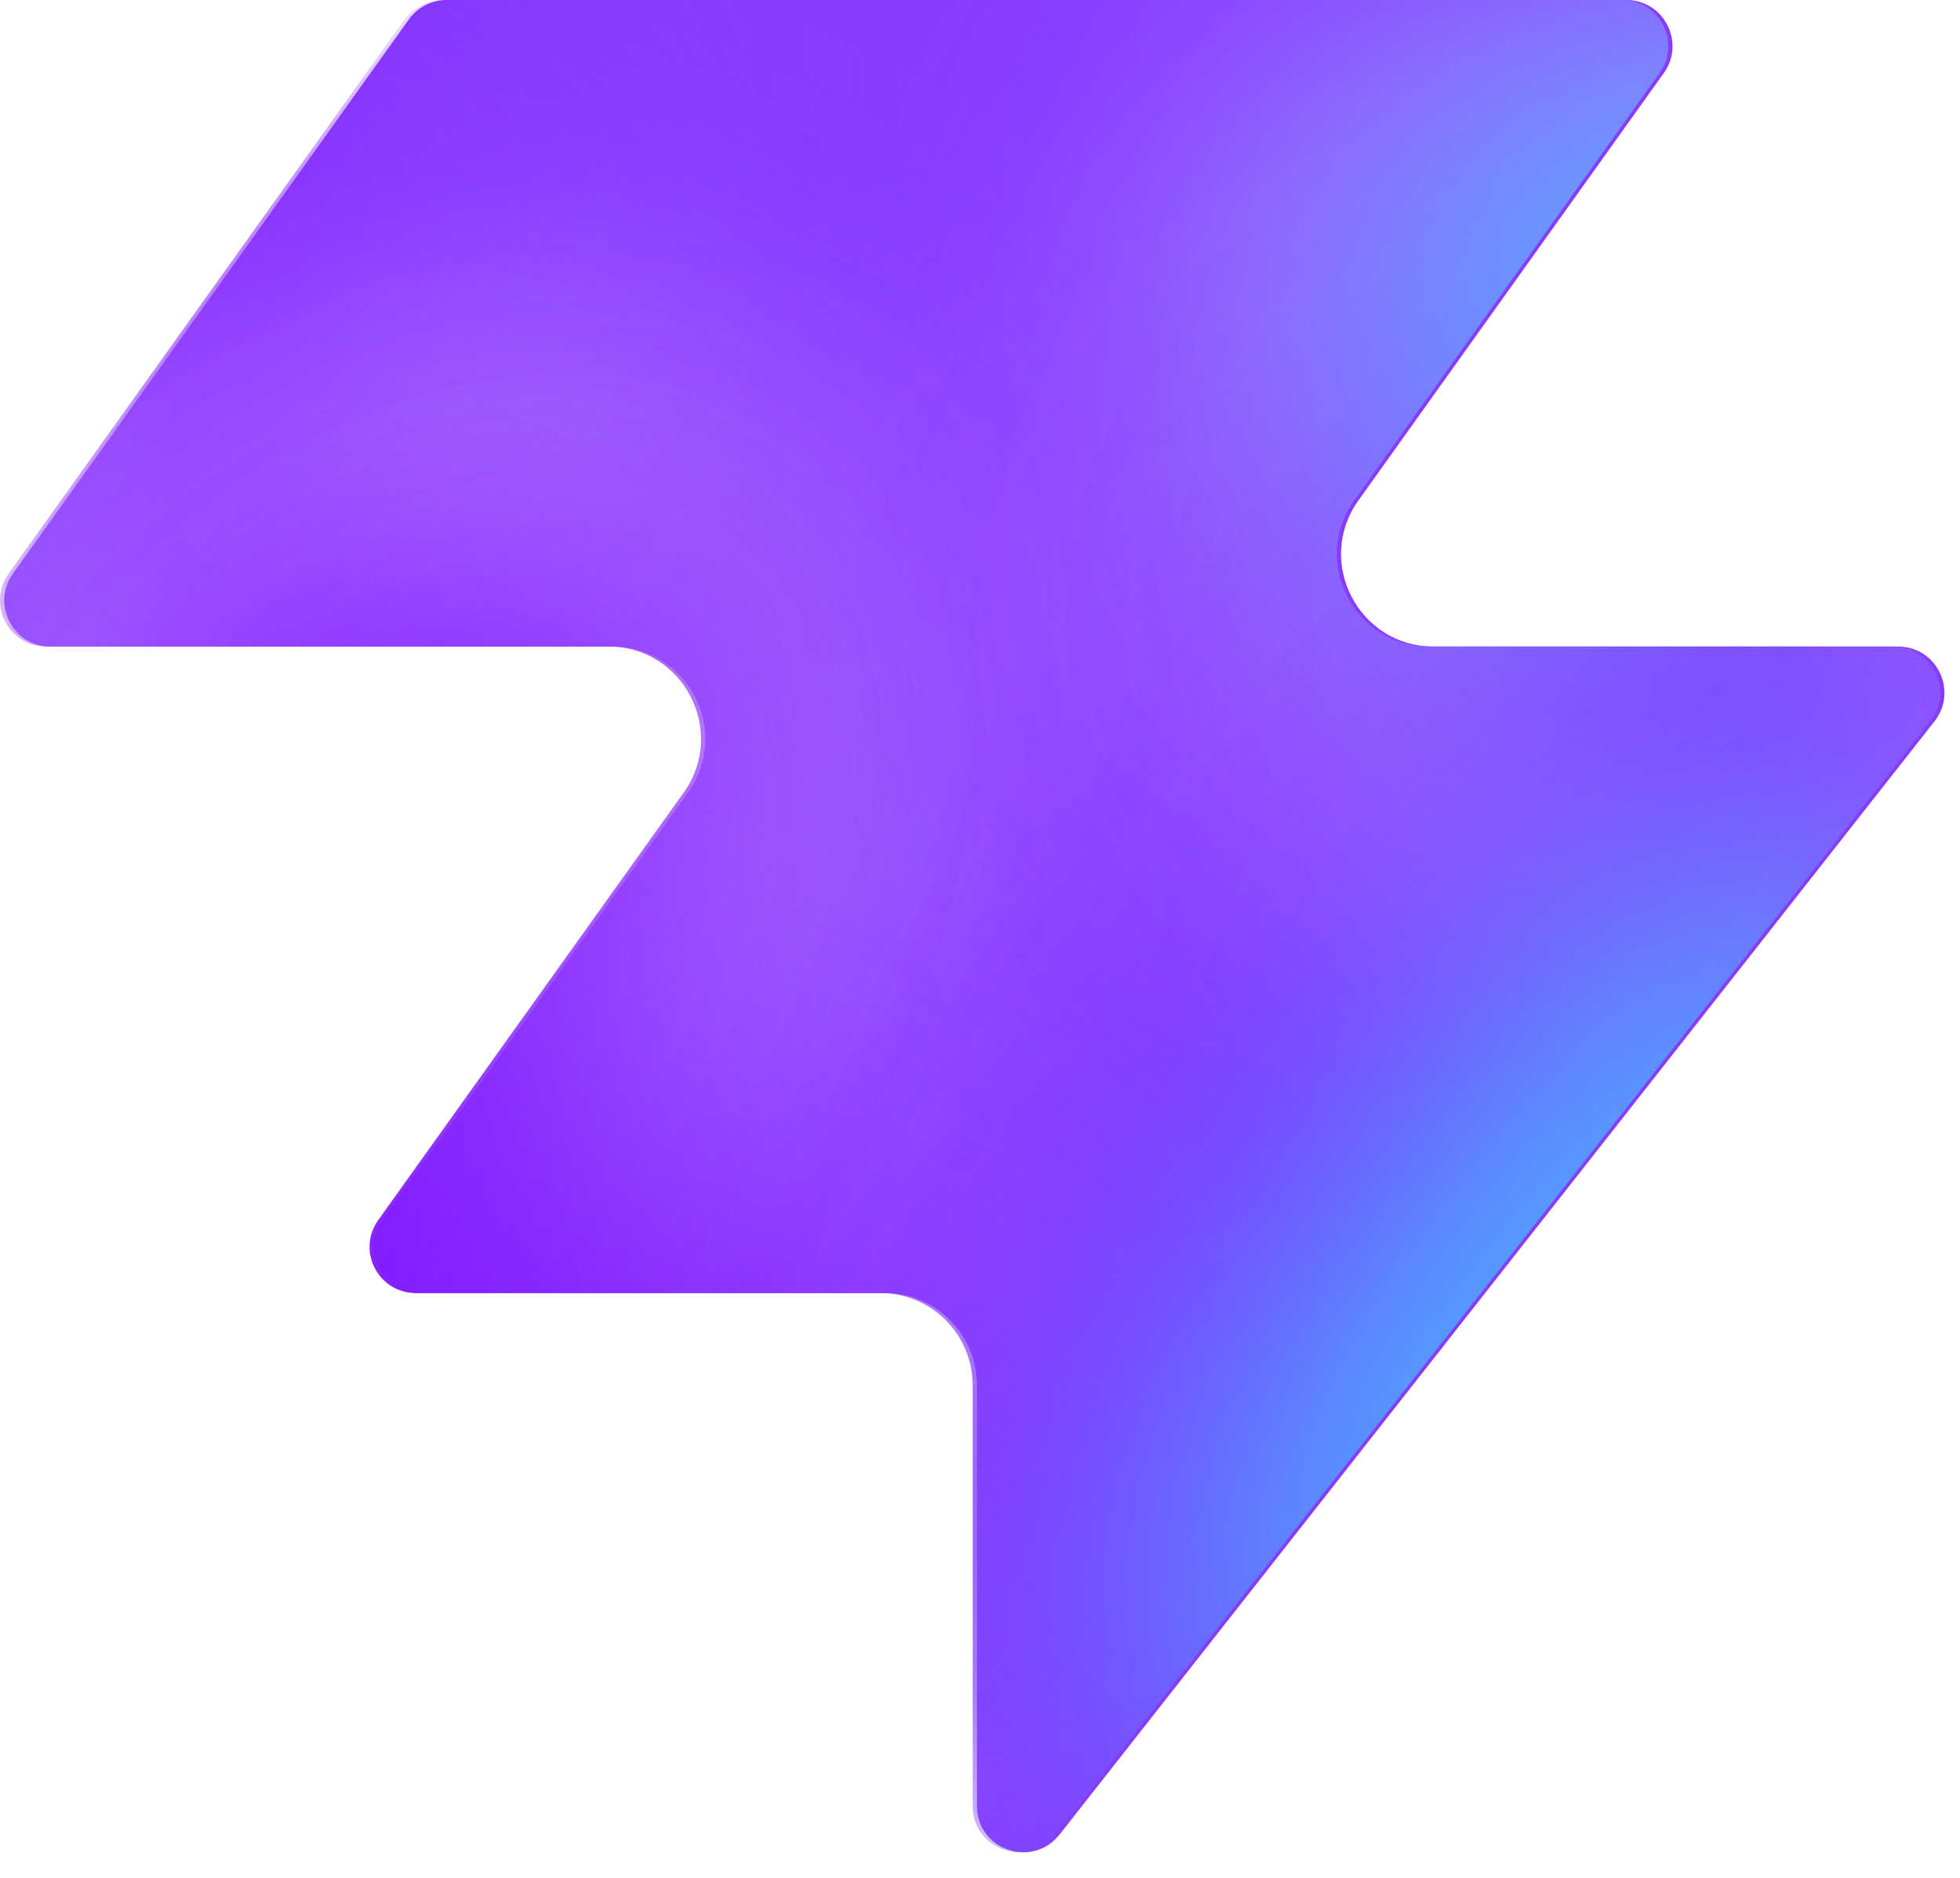
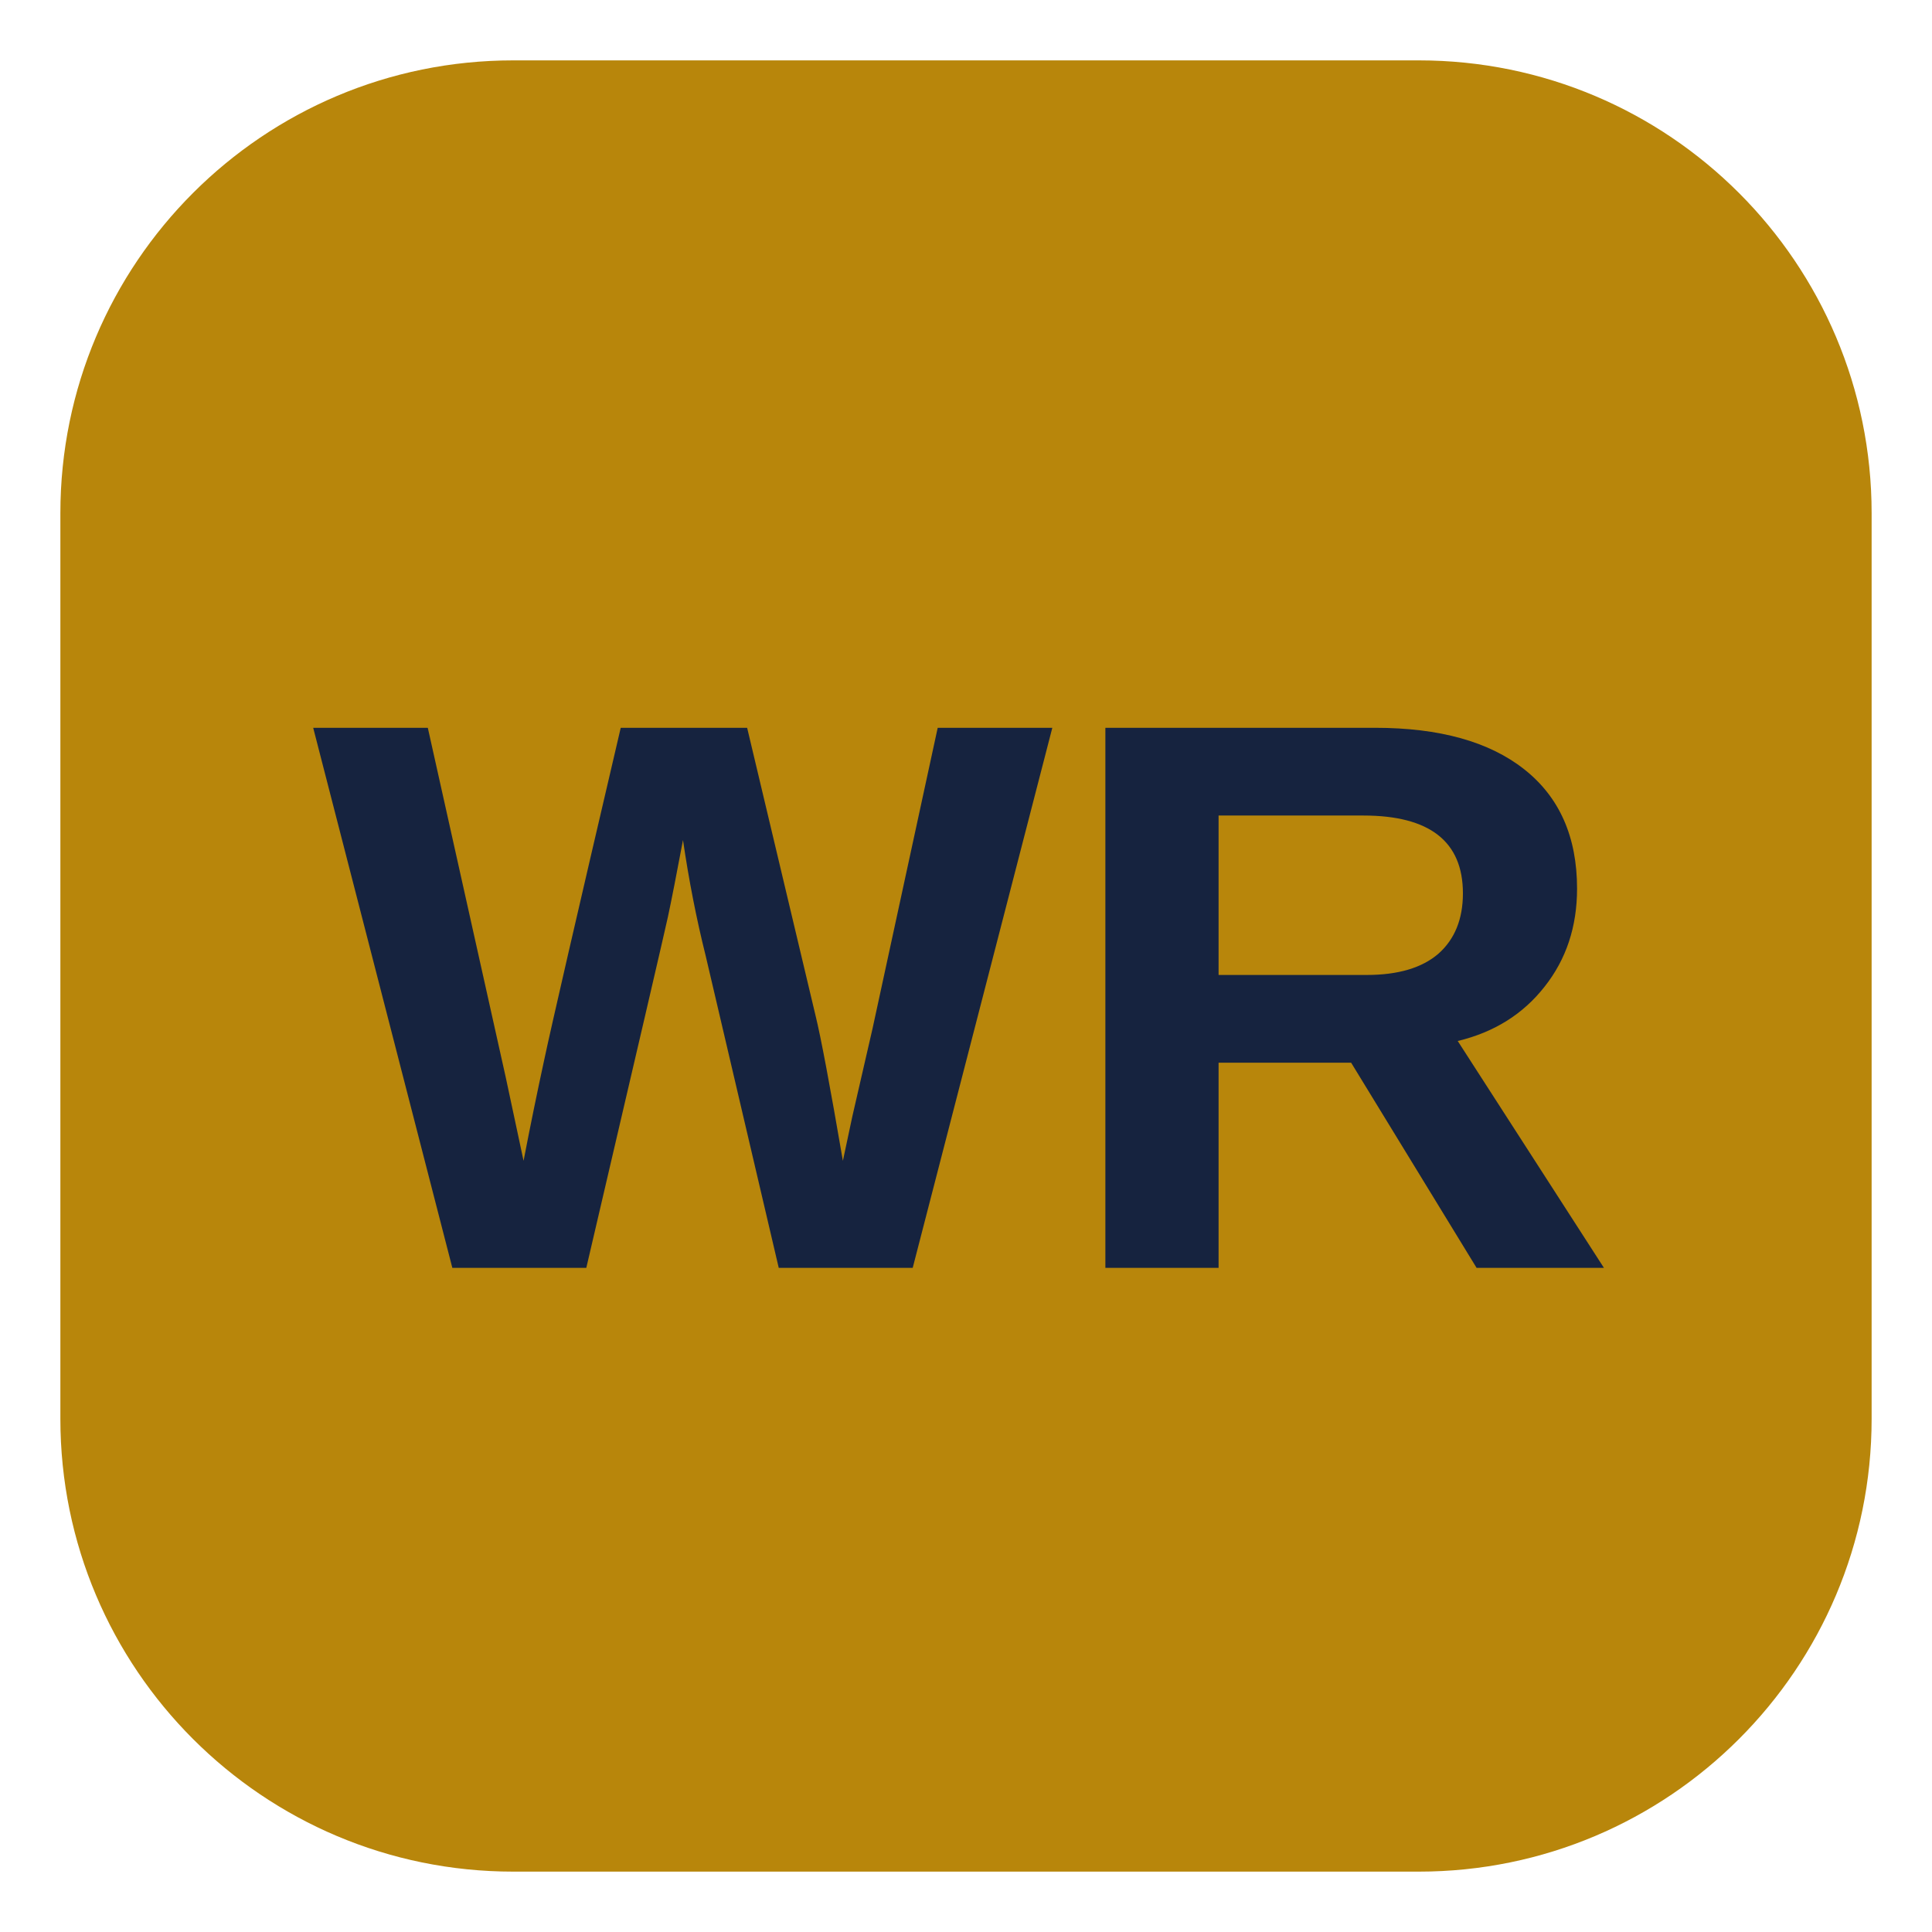
- <svg xmlns="http://www.w3.org/2000/svg" width="48" height="46" fill="none" viewBox="0 0 48 46">
-   <path fill="#863bff" d="M25.946 44.938c-.664.845-2.021.375-2.021-.698V33.937a2.26 2.26 0 0 0-2.262-2.262H10.287c-.92 0-1.456-1.04-.92-1.788l7.48-10.471c1.07-1.497 0-3.578-1.842-3.578H1.237c-.92 0-1.456-1.04-.92-1.788L10.013.474c.214-.297.556-.474.92-.474h28.894c.92 0 1.456 1.04.92 1.788l-7.48 10.471c-1.07 1.498 0 3.579 1.842 3.579h11.377c.943 0 1.473 1.088.89 1.83L25.947 44.94z" style="fill:#863bff;fill:color(display-p3 .525 .23 1);fill-opacity:1" />
-   <mask id="a" width="48" height="46" x="0" y="0" maskUnits="userSpaceOnUse" style="mask-type:alpha">
-     <path fill="#000" d="M25.842 44.938c-.664.844-2.021.375-2.021-.698V33.937a2.26 2.26 0 0 0-2.262-2.262H10.183c-.92 0-1.456-1.04-.92-1.788l7.48-10.471c1.07-1.498 0-3.579-1.842-3.579H1.133c-.92 0-1.456-1.04-.92-1.787L9.91.473c.214-.297.556-.474.92-.474h28.894c.92 0 1.456 1.04.92 1.788l-7.48 10.471c-1.07 1.498 0 3.578 1.842 3.578h11.377c.943 0 1.473 1.088.89 1.832L25.843 44.94z" style="fill:#000;fill-opacity:1" />
-   </mask>
-   <g mask="url(#a)">
-     <g filter="url(#b)">
-       <ellipse cx="5.508" cy="14.704" fill="#ede6ff" rx="5.508" ry="14.704" style="fill:#ede6ff;fill:color(display-p3 .927 .903 1);fill-opacity:1" transform="matrix(.00324 1 1 -.00324 -4.47 31.516)" />
-     </g>
-     <g filter="url(#c)">
-       <ellipse cx="10.399" cy="29.851" fill="#ede6ff" rx="10.399" ry="29.851" style="fill:#ede6ff;fill:color(display-p3 .927 .903 1);fill-opacity:1" transform="matrix(.00324 1 1 -.00324 -39.328 7.883)" />
-     </g>
-     <g filter="url(#d)">
-       <ellipse cx="5.508" cy="30.487" fill="#7e14ff" rx="5.508" ry="30.487" style="fill:#7e14ff;fill:color(display-p3 .492 .077 1);fill-opacity:1" transform="rotate(89.814 -25.913 -14.639)scale(1 -1)" />
-     </g>
-     <g filter="url(#e)">
-       <ellipse cx="5.508" cy="30.599" fill="#7e14ff" rx="5.508" ry="30.599" style="fill:#7e14ff;fill:color(display-p3 .492 .077 1);fill-opacity:1" transform="rotate(89.814 -32.644 -3.334)scale(1 -1)" />
-     </g>
-     <g filter="url(#f)">
-       <ellipse cx="5.508" cy="30.599" fill="#7e14ff" rx="5.508" ry="30.599" style="fill:#7e14ff;fill:color(display-p3 .492 .077 1);fill-opacity:1" transform="matrix(.00324 1 1 -.00324 -34.34 30.47)" />
-     </g>
-     <g filter="url(#g)">
-       <ellipse cx="14.072" cy="22.078" fill="#ede6ff" rx="14.072" ry="22.078" style="fill:#ede6ff;fill:color(display-p3 .927 .903 1);fill-opacity:1" transform="rotate(93.35 24.506 48.493)scale(-1 1)" />
-     </g>
-     <g filter="url(#h)">
-       <ellipse cx="3.47" cy="21.501" fill="#7e14ff" rx="3.47" ry="21.501" style="fill:#7e14ff;fill:color(display-p3 .492 .077 1);fill-opacity:1" transform="rotate(89.009 28.708 47.59)scale(-1 1)" />
-     </g>
-     <g filter="url(#i)">
-       <ellipse cx="3.47" cy="21.501" fill="#7e14ff" rx="3.47" ry="21.501" style="fill:#7e14ff;fill:color(display-p3 .492 .077 1);fill-opacity:1" transform="rotate(89.009 28.708 47.59)scale(-1 1)" />
-     </g>
-     <g filter="url(#j)">
-       <ellipse cx=".387" cy="8.972" fill="#7e14ff" rx="4.407" ry="29.108" style="fill:#7e14ff;fill:color(display-p3 .492 .077 1);fill-opacity:1" transform="rotate(39.51 .387 8.972)" />
-     </g>
-     <g filter="url(#k)">
-       <ellipse cx="47.523" cy="-6.092" fill="#7e14ff" rx="4.407" ry="29.108" style="fill:#7e14ff;fill:color(display-p3 .492 .077 1);fill-opacity:1" transform="rotate(37.892 47.523 -6.092)" />
-     </g>
-     <g filter="url(#l)">
-       <ellipse cx="41.412" cy="6.333" fill="#47bfff" rx="5.971" ry="9.665" style="fill:#47bfff;fill:color(display-p3 .28 .748 1);fill-opacity:1" transform="rotate(37.892 41.412 6.333)" />
-     </g>
-     <g filter="url(#m)">
-       <ellipse cx="-1.879" cy="38.332" fill="#7e14ff" rx="4.407" ry="29.108" style="fill:#7e14ff;fill:color(display-p3 .492 .077 1);fill-opacity:1" transform="rotate(37.892 -1.88 38.332)" />
-     </g>
-     <g filter="url(#n)">
-       <ellipse cx="-1.879" cy="38.332" fill="#7e14ff" rx="4.407" ry="29.108" style="fill:#7e14ff;fill:color(display-p3 .492 .077 1);fill-opacity:1" transform="rotate(37.892 -1.88 38.332)" />
-     </g>
-     <g filter="url(#o)">
-       <ellipse cx="35.651" cy="29.907" fill="#7e14ff" rx="4.407" ry="29.108" style="fill:#7e14ff;fill:color(display-p3 .492 .077 1);fill-opacity:1" transform="rotate(37.892 35.651 29.907)" />
-     </g>
-     <g filter="url(#p)">
-       <ellipse cx="38.418" cy="32.4" fill="#47bfff" rx="5.971" ry="15.297" style="fill:#47bfff;fill:color(display-p3 .28 .748 1);fill-opacity:1" transform="rotate(37.892 38.418 32.4)" />
-     </g>
-   </g>
-   <defs>
-     <filter id="b" width="60.045" height="41.654" x="-19.77" y="16.149" color-interpolation-filters="sRGB" filterUnits="userSpaceOnUse">
-       <feFlood flood-opacity="0" result="BackgroundImageFix" />
-       <feBlend in="SourceGraphic" in2="BackgroundImageFix" result="shape" />
-       <feGaussianBlur result="effect1_foregroundBlur_2002_17158" stdDeviation="7.659" />
-     </filter>
-     <filter id="c" width="90.34" height="51.437" x="-54.613" y="-7.533" color-interpolation-filters="sRGB" filterUnits="userSpaceOnUse">
-       <feFlood flood-opacity="0" result="BackgroundImageFix" />
-       <feBlend in="SourceGraphic" in2="BackgroundImageFix" result="shape" />
-       <feGaussianBlur result="effect1_foregroundBlur_2002_17158" stdDeviation="7.659" />
-     </filter>
-     <filter id="d" width="79.355" height="29.4" x="-49.64" y="2.03" color-interpolation-filters="sRGB" filterUnits="userSpaceOnUse">
-       <feFlood flood-opacity="0" result="BackgroundImageFix" />
-       <feBlend in="SourceGraphic" in2="BackgroundImageFix" result="shape" />
-       <feGaussianBlur result="effect1_foregroundBlur_2002_17158" stdDeviation="4.596" />
-     </filter>
-     <filter id="e" width="79.579" height="29.4" x="-45.045" y="20.029" color-interpolation-filters="sRGB" filterUnits="userSpaceOnUse">
-       <feFlood flood-opacity="0" result="BackgroundImageFix" />
-       <feBlend in="SourceGraphic" in2="BackgroundImageFix" result="shape" />
-       <feGaussianBlur result="effect1_foregroundBlur_2002_17158" stdDeviation="4.596" />
-     </filter>
-     <filter id="f" width="79.579" height="29.4" x="-43.513" y="21.178" color-interpolation-filters="sRGB" filterUnits="userSpaceOnUse">
-       <feFlood flood-opacity="0" result="BackgroundImageFix" />
-       <feBlend in="SourceGraphic" in2="BackgroundImageFix" result="shape" />
-       <feGaussianBlur result="effect1_foregroundBlur_2002_17158" stdDeviation="4.596" />
-     </filter>
-     <filter id="g" width="74.749" height="58.852" x="15.756" y="-17.901" color-interpolation-filters="sRGB" filterUnits="userSpaceOnUse">
-       <feFlood flood-opacity="0" result="BackgroundImageFix" />
-       <feBlend in="SourceGraphic" in2="BackgroundImageFix" result="shape" />
-       <feGaussianBlur result="effect1_foregroundBlur_2002_17158" stdDeviation="7.659" />
-     </filter>
-     <filter id="h" width="61.377" height="25.362" x="23.548" y="2.284" color-interpolation-filters="sRGB" filterUnits="userSpaceOnUse">
-       <feFlood flood-opacity="0" result="BackgroundImageFix" />
-       <feBlend in="SourceGraphic" in2="BackgroundImageFix" result="shape" />
-       <feGaussianBlur result="effect1_foregroundBlur_2002_17158" stdDeviation="4.596" />
-     </filter>
-     <filter id="i" width="61.377" height="25.362" x="23.548" y="2.284" color-interpolation-filters="sRGB" filterUnits="userSpaceOnUse">
-       <feFlood flood-opacity="0" result="BackgroundImageFix" />
-       <feBlend in="SourceGraphic" in2="BackgroundImageFix" result="shape" />
-       <feGaussianBlur result="effect1_foregroundBlur_2002_17158" stdDeviation="4.596" />
-     </filter>
-     <filter id="j" width="56.045" height="63.649" x="-27.636" y="-22.853" color-interpolation-filters="sRGB" filterUnits="userSpaceOnUse">
-       <feFlood flood-opacity="0" result="BackgroundImageFix" />
-       <feBlend in="SourceGraphic" in2="BackgroundImageFix" result="shape" />
-       <feGaussianBlur result="effect1_foregroundBlur_2002_17158" stdDeviation="4.596" />
-     </filter>
-     <filter id="k" width="54.814" height="64.646" x="20.116" y="-38.415" color-interpolation-filters="sRGB" filterUnits="userSpaceOnUse">
-       <feFlood flood-opacity="0" result="BackgroundImageFix" />
-       <feBlend in="SourceGraphic" in2="BackgroundImageFix" result="shape" />
-       <feGaussianBlur result="effect1_foregroundBlur_2002_17158" stdDeviation="4.596" />
-     </filter>
-     <filter id="l" width="33.541" height="35.313" x="24.641" y="-11.323" color-interpolation-filters="sRGB" filterUnits="userSpaceOnUse">
-       <feFlood flood-opacity="0" result="BackgroundImageFix" />
-       <feBlend in="SourceGraphic" in2="BackgroundImageFix" result="shape" />
-       <feGaussianBlur result="effect1_foregroundBlur_2002_17158" stdDeviation="4.596" />
-     </filter>
-     <filter id="m" width="54.814" height="64.646" x="-29.286" y="6.009" color-interpolation-filters="sRGB" filterUnits="userSpaceOnUse">
-       <feFlood flood-opacity="0" result="BackgroundImageFix" />
-       <feBlend in="SourceGraphic" in2="BackgroundImageFix" result="shape" />
-       <feGaussianBlur result="effect1_foregroundBlur_2002_17158" stdDeviation="4.596" />
-     </filter>
-     <filter id="n" width="54.814" height="64.646" x="-29.286" y="6.009" color-interpolation-filters="sRGB" filterUnits="userSpaceOnUse">
-       <feFlood flood-opacity="0" result="BackgroundImageFix" />
-       <feBlend in="SourceGraphic" in2="BackgroundImageFix" result="shape" />
-       <feGaussianBlur result="effect1_foregroundBlur_2002_17158" stdDeviation="4.596" />
-     </filter>
-     <filter id="o" width="54.814" height="64.646" x="8.244" y="-2.416" color-interpolation-filters="sRGB" filterUnits="userSpaceOnUse">
-       <feFlood flood-opacity="0" result="BackgroundImageFix" />
-       <feBlend in="SourceGraphic" in2="BackgroundImageFix" result="shape" />
-       <feGaussianBlur result="effect1_foregroundBlur_2002_17158" stdDeviation="4.596" />
-     </filter>
-     <filter id="p" width="39.409" height="43.623" x="18.713" y="10.588" color-interpolation-filters="sRGB" filterUnits="userSpaceOnUse">
-       <feFlood flood-opacity="0" result="BackgroundImageFix" />
-       <feBlend in="SourceGraphic" in2="BackgroundImageFix" result="shape" />
-       <feGaussianBlur result="effect1_foregroundBlur_2002_17158" stdDeviation="4.596" />
-     </filter>
-   </defs>
+ <svg xmlns="http://www.w3.org/2000/svg" width="64" height="64" viewBox="0 0 64 64">
+   <rect x="2" y="2" width="60" height="60" rx="15" fill="#B8860B" />
+   <text x="32" y="42" text-anchor="middle" font-family="'Source Sans 3', Arial, Helvetica, sans-serif" font-weight="700" font-size="26" fill="#16233F">WR</text>
</svg>
